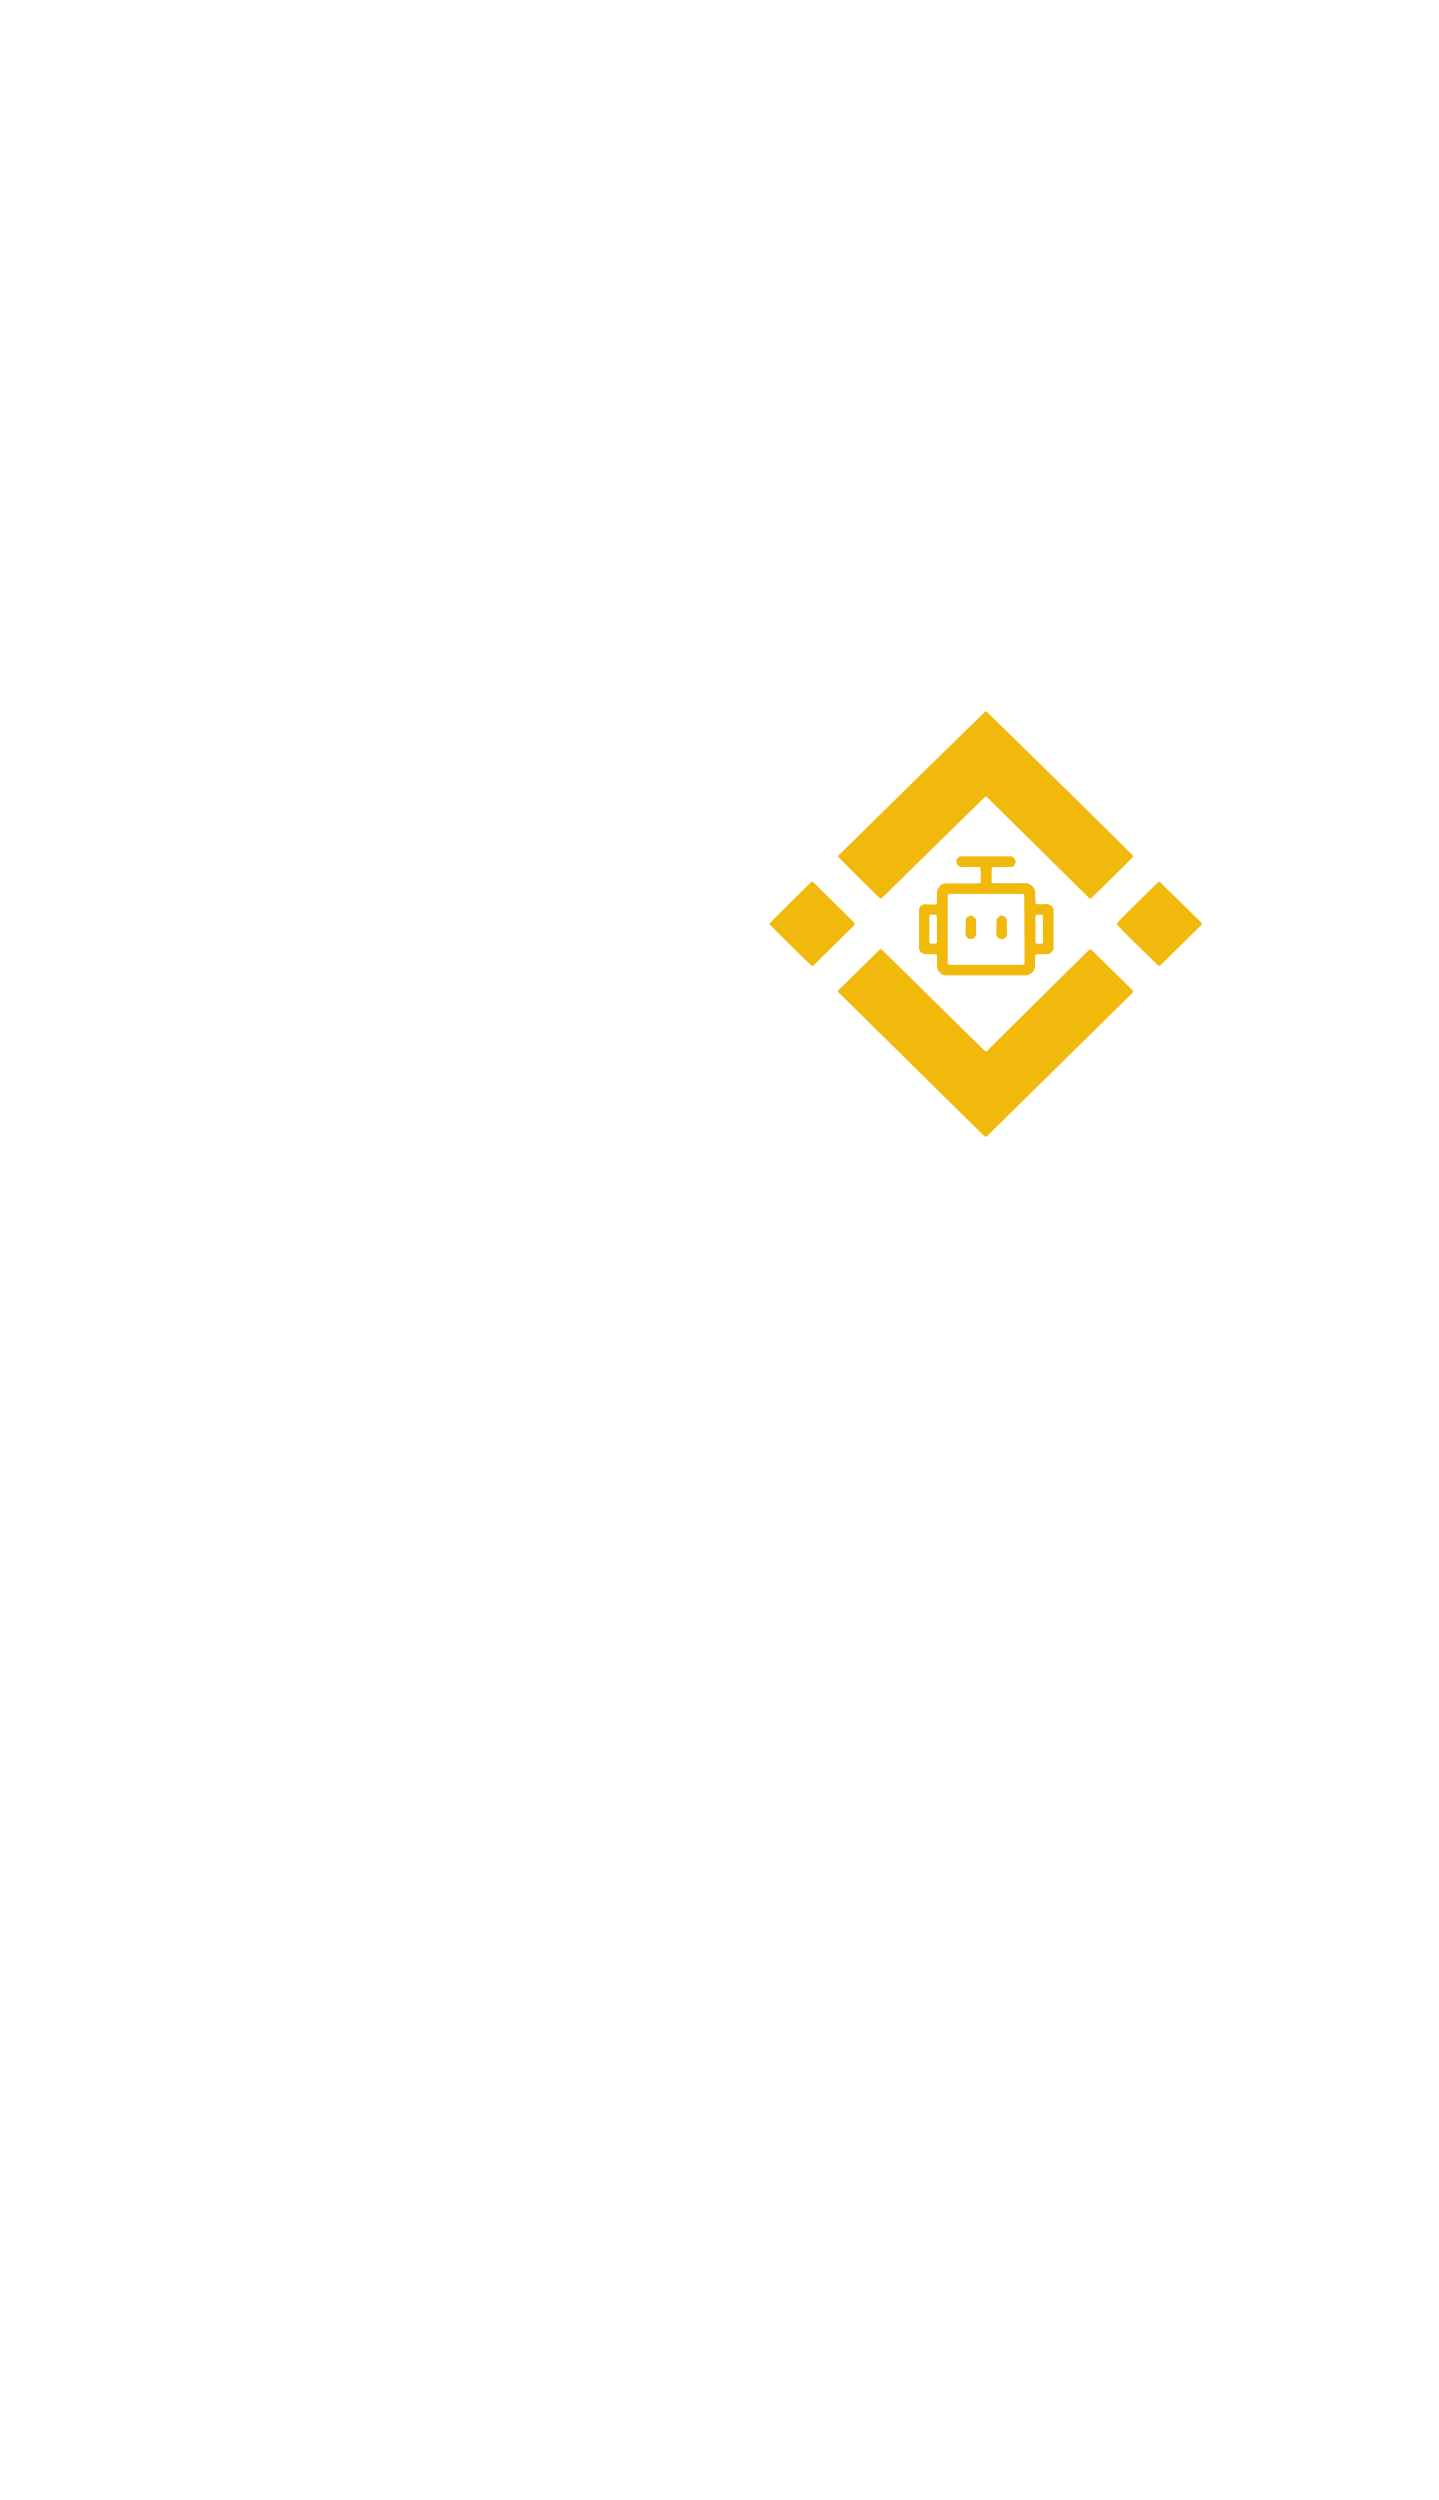
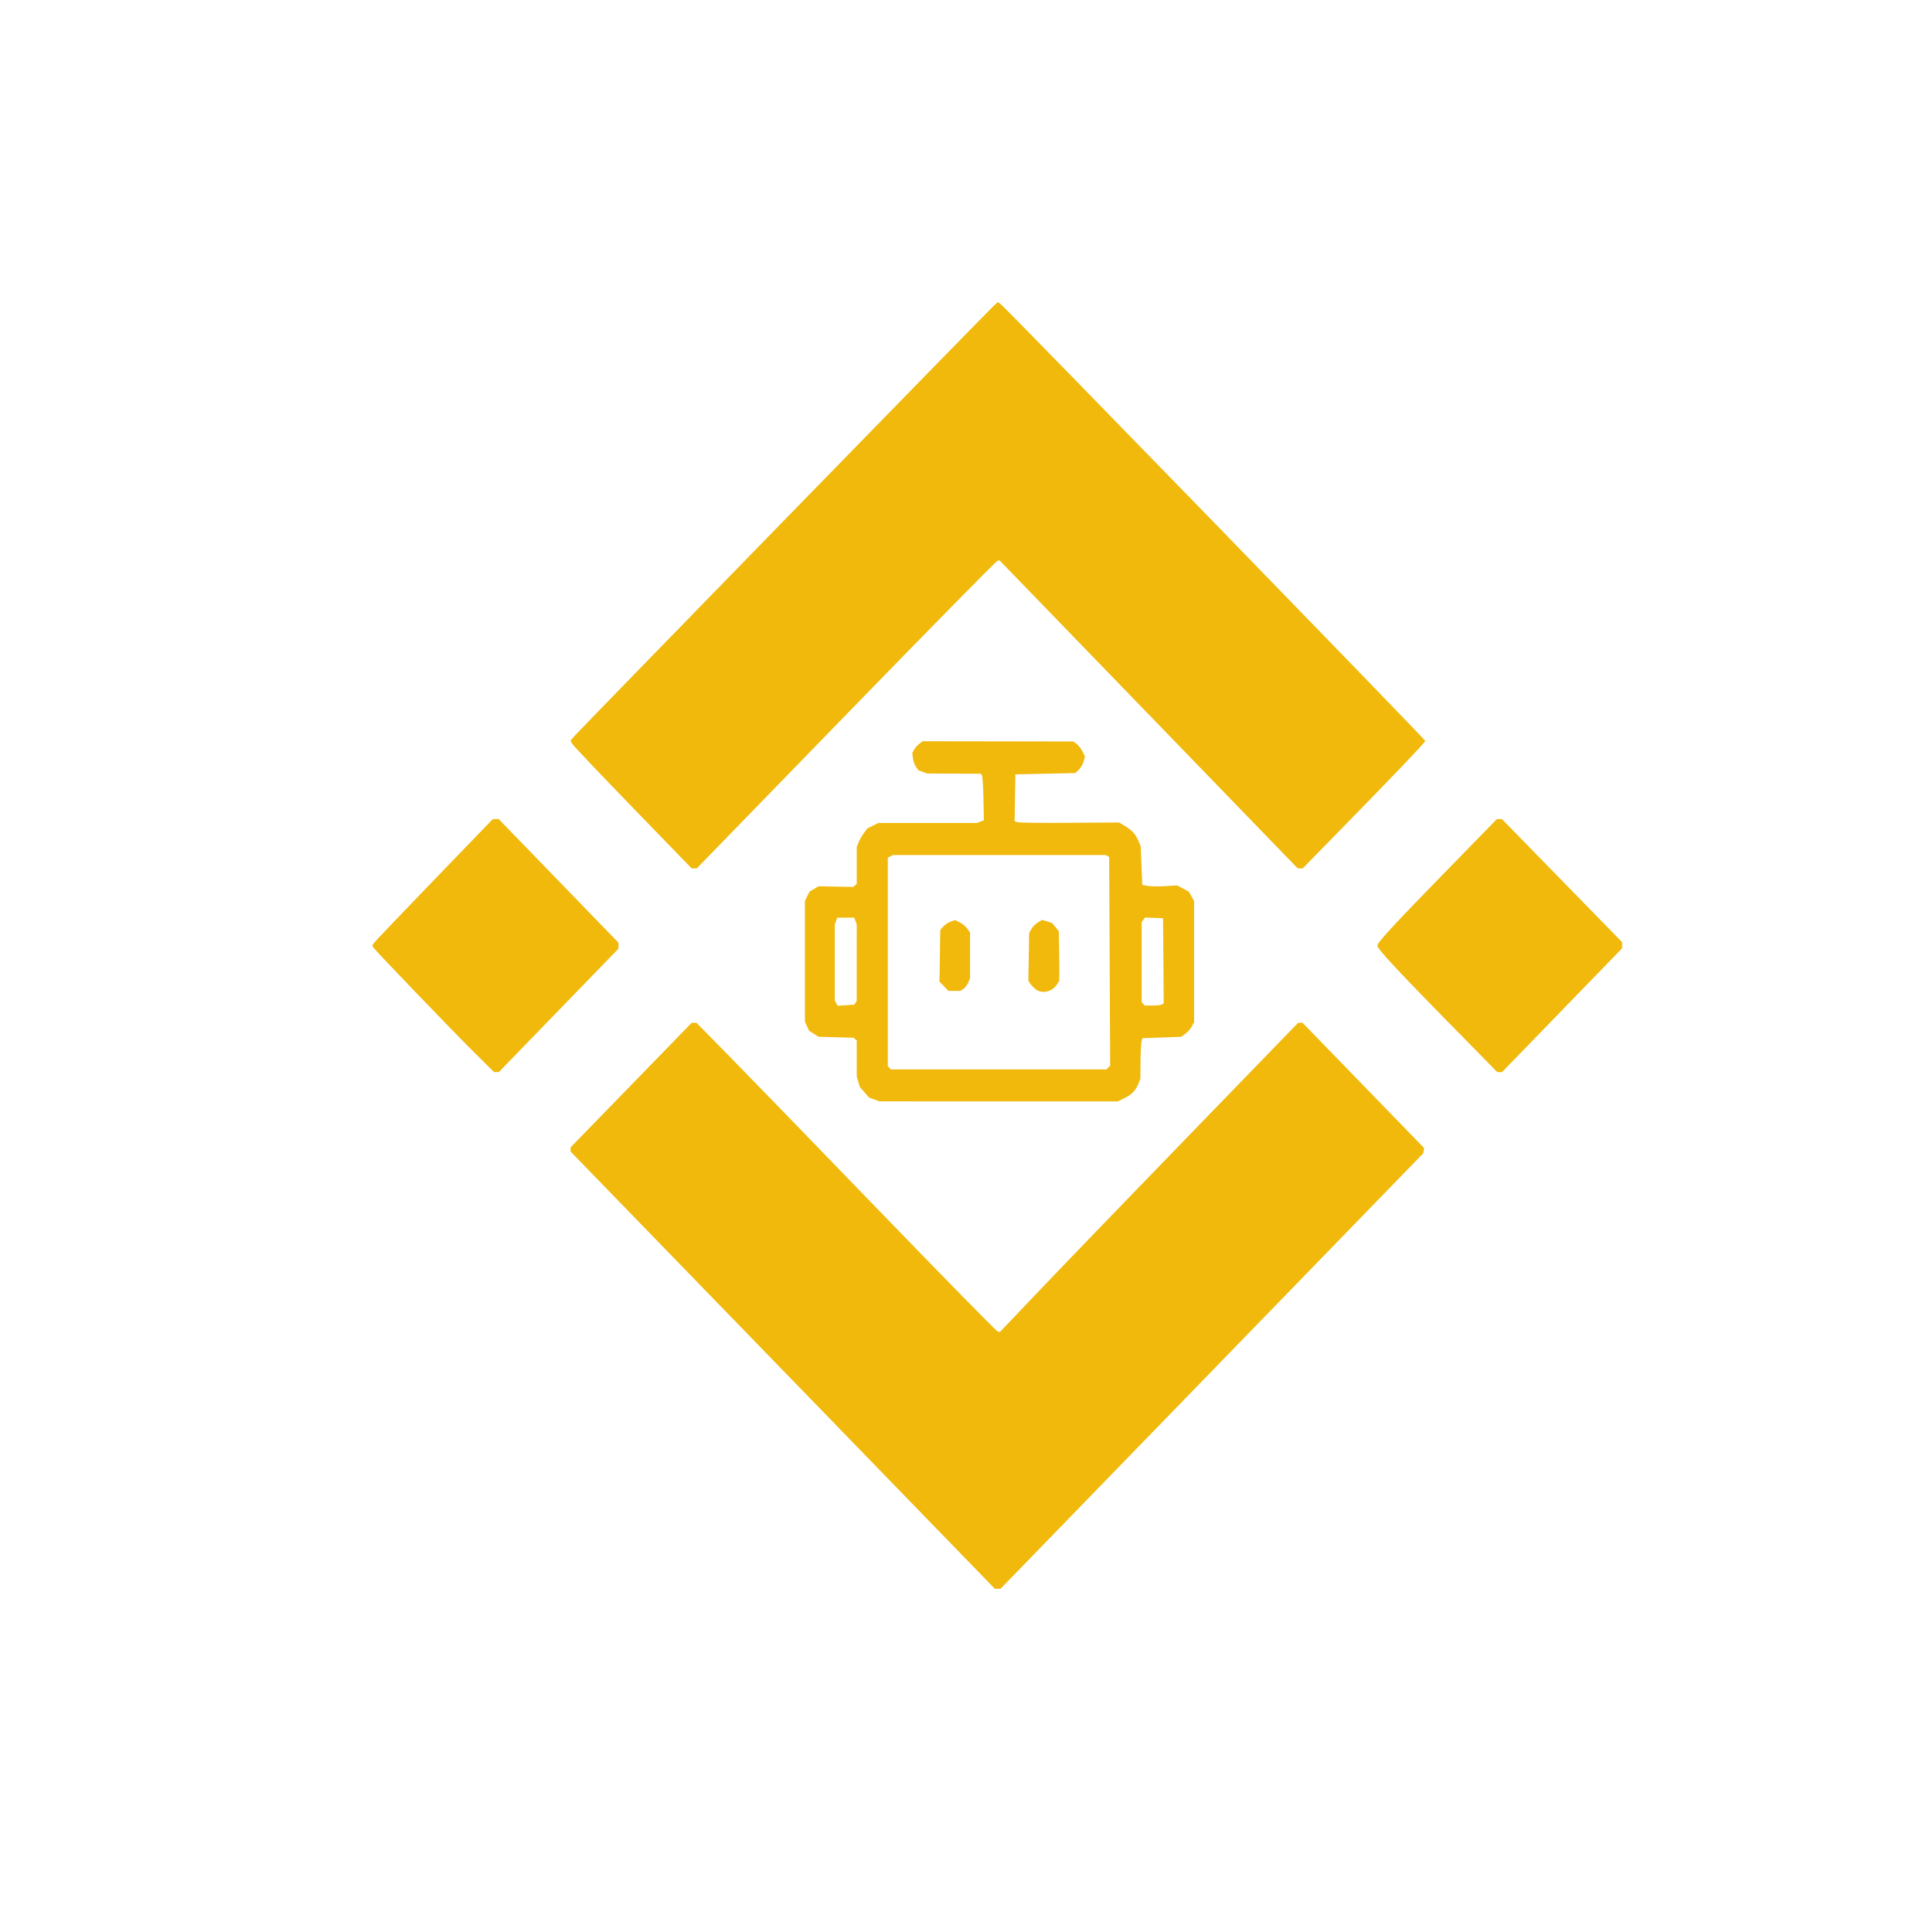
- <svg xmlns="http://www.w3.org/2000/svg" width="127.153mm" height="220.916mm" viewBox="0 0 127.153 220.916" version="1.1" id="svg1" xml:space="preserve">
-   <defs id="defs1">
-     <linearGradient id="swatch9">
-       <stop style="stop-color:#000000;stop-opacity:1;" offset="0" id="stop9" />
-     </linearGradient>
-     <linearGradient id="swatch7">
-       <stop style="stop-color:#000000;stop-opacity:1;" offset="0" id="stop7" />
-     </linearGradient>
+ <svg xmlns="http://www.w3.org/2000/svg" id="Capa_1" data-name="Capa 1" viewBox="0 0 687.23 690.77">
+   <defs>
+     <style>
+       .cls-1 {
+         fill: #f0b90b;
+       }
+     </style>
  </defs>
-   <g id="layer1" transform="translate(-53.97895,-17.55563)">
-     <path style="display:inline;mix-blend-mode:normal;fill:#f0b90b;fill-opacity:1;stroke-width:0.471" d="m 134.515,111.6 -6.481,-6.388 v -0.061 -0.061 l 1.85,-1.819 1.85,-1.819 h 0.073 0.073 l 0.971,0.944 c 0.534,0.519 2.589,2.545 4.568,4.503 1.978,1.958 3.627,3.565 3.665,3.571 l 0.067,0.011 1.251,-1.256 c 0.688,-0.691 2.738,-2.723 4.554,-4.515 l 3.303,-3.258 h 0.067 0.067 l 1.857,1.83 1.857,1.83 -0.013,0.076 -0.013,0.076 -6.457,6.362 -6.457,6.362 h -0.086 -0.086 z m 2.795,-7.91 -0.158,-0.055 -0.141,-0.155 -0.141,-0.155 -0.047,-0.153 -0.047,-0.153 v -0.526 -0.526 l -0.05,-0.04 -0.05,-0.04 -0.534,-0.013 -0.534,-0.013 -0.144,-0.088 -0.144,-0.088 -0.064,-0.132 -0.064,-0.132 7e-5,-1.764 5e-5,-1.764 0.069,-0.135 0.069,-0.135 0.138,-0.079 0.138,-0.079 0.53,0.01 0.53,0.01 0.054,-0.044 0.054,-0.044 v -0.541 -0.541 l 0.057,-0.135 c 0.032,-0.074 0.104,-0.195 0.161,-0.269 l 0.104,-0.134 0.168,-0.08 0.168,-0.08 h 1.508 1.508 l 0.105,-0.039 0.105,-0.039 -0.013,-0.632 c -0.008,-0.348 -0.028,-0.654 -0.045,-0.681 l -0.032,-0.049 -0.818,-0.003 -0.818,-0.003 -0.135,-0.046 -0.135,-0.046 -0.076,-0.101 c -0.042,-0.055 -0.084,-0.169 -0.094,-0.253 l -0.018,-0.152 0.051,-0.093 c 0.028,-0.051 0.099,-0.129 0.158,-0.172 l 0.107,-0.079 2.301,0.003 2.301,0.003 0.103,0.074 c 0.057,0.041 0.137,0.141 0.178,0.221 l 0.074,0.147 -0.044,0.144 c -0.024,0.08 -0.09,0.187 -0.147,0.239 l -0.103,0.095 -0.917,0.019 -0.917,0.019 -0.011,0.686 -0.011,0.686 0.106,0.026 c 0.059,0.015 0.777,0.022 1.596,0.016 l 1.49,-0.01 0.175,0.101 c 0.222,0.128 0.332,0.244 0.416,0.44 l 0.067,0.155 0.024,0.564 0.024,0.564 0.158,0.029 c 0.087,0.016 0.327,0.019 0.534,0.008 l 0.376,-0.021 0.177,0.09 0.177,0.09 0.08,0.136 0.08,0.136 v 1.77 1.77 l -0.069,0.123 c -0.038,0.068 -0.127,0.164 -0.198,0.214 l -0.129,0.091 -0.592,0.019 -0.592,0.019 -0.027,0.097 c -0.015,0.053 -0.029,0.321 -0.031,0.595 l -0.004,0.497 -0.061,0.144 c -0.085,0.201 -0.203,0.316 -0.433,0.422 l -0.198,0.092 -3.639,-8.4e-4 -3.639,-8.4e-4 z m 7.151,-0.931 0.056,-0.055 -0.015,-3.046 -0.015,-3.046 -0.048,-0.03 -0.048,-0.03 -3.256,-4.6e-4 -3.256,-4.7e-4 -0.076,0.04 -0.076,0.04 v 3.045 3.045 l 0.047,0.047 0.047,0.047 h 3.292 3.292 z m -2.199,-2.274 c -0.061,-0.04 -0.141,-0.114 -0.178,-0.165 l -0.067,-0.093 0.012,-0.7 0.012,-0.7 0.068,-0.115 c 0.037,-0.063 0.127,-0.149 0.198,-0.19 l 0.13,-0.075 0.152,0.045 0.152,0.045 0.102,0.119 0.102,0.119 0.01,0.474 c 0.005,0.26 0.009,0.587 0.008,0.727 l -0.003,0.253 -0.069,0.104 c -0.139,0.208 -0.436,0.281 -0.631,0.155 z m -2.823,-0.101 -0.137,-0.135 0.012,-0.757 0.012,-0.757 0.095,-0.099 c 0.052,-0.054 0.155,-0.119 0.228,-0.142 l 0.133,-0.043 0.146,0.071 c 0.08,0.039 0.182,0.121 0.227,0.181 l 0.082,0.11 v 0.668 0.668 l -0.053,0.125 c -0.029,0.069 -0.096,0.152 -0.147,0.185 l -0.093,0.06 h -0.183 -0.183 z m -2.701,0.483 0.036,-0.056 4.8e-4,-1.116 4.9e-4,-1.116 -0.039,-0.1 -0.039,-0.1 h -0.259 -0.259 l -0.038,0.1 -0.039,0.1 v 1.109 1.109 l 0.043,0.08 0.043,0.08 0.256,-0.016 0.256,-0.016 z m 9.364,0.047 0.05,-0.031 -0.01,-1.242 -0.01,-1.242 -0.276,-0.012 -0.276,-0.012 -0.05,0.068 -0.05,0.068 v 1.171 1.171 l 0.047,0.047 0.047,0.047 0.239,-4.6e-4 c 0.132,-3.3e-4 0.262,-0.015 0.289,-0.032 z m -20.991,1.423 c -0.708,-0.673 -3.059,-3.012 -3.103,-3.087 l -0.032,-0.054 0.033,-0.057 c 0.018,-0.032 0.846,-0.863 1.841,-1.848 l 1.808,-1.791 h 0.089 0.089 l 1.83,1.807 1.83,1.807 v 0.086 0.086 l -1.827,1.804 -1.827,1.804 h -0.073 -0.074 z m 29.782,-0.855 c -1.63,-1.59 -2.215,-2.193 -2.215,-2.283 0,-0.094 0.466,-0.577 2.133,-2.211 l 1.518,-1.488 h 0.076 0.076 l 1.836,1.799 1.836,1.799 v 0.089 0.089 l -1.834,1.808 -1.834,1.808 -0.075,-4.6e-4 -0.074,-4.6e-4 z M 129.927,95.159 c -0.993,-0.979 -1.826,-1.819 -1.851,-1.868 l -0.045,-0.088 0.177,-0.185 c 0.329,-0.343 12.561,-12.346 12.751,-12.511 l 0.127,-0.111 0.089,0.061 c 0.145,0.1 12.967,12.714 12.967,12.757 0,0.042 -0.995,1.038 -2.697,2.702 l -1.045,1.021 -0.077,3e-5 -0.077,6e-5 -4.553,-4.498 -4.553,-4.498 -0.069,0.014 c -0.038,0.008 -2.119,2.032 -4.625,4.498 l -4.556,4.484 -0.078,-4e-5 -0.078,-5e-5 z" id="path3-6" />
+   <g id="layer1">
+     <path id="path3-6" class="cls-1" d="M279.82,489.9l-75.85-78.18v-1.48l21.65-22.27,21.65-22.27h1.71l11.36,11.55c6.25,6.35,30.3,31.16,53.46,55.12,23.15,23.96,42.45,43.63,42.89,43.71l.79.14,14.64-15.38c8.05-8.46,32.04-33.32,53.3-55.26l38.65-39.88h1.58l21.73,22.39,21.73,22.39-.15.93-.15.93-75.57,77.86-75.57,77.86h-2.02l-75.84-78.18ZM312.53,393.09l-1.85-.67-1.65-1.89-1.65-1.89-.55-1.88-.55-1.88v-12.87l-.58-.49-.58-.49-6.25-.17-6.25-.17-1.69-1.08-1.69-1.08-.74-1.61-.74-1.61v-21.59s0-21.6,0-21.6l.81-1.65.81-1.65,1.62-.97,1.62-.97,6.2.12,6.2.12.63-.54.63-.54v-13.25l.67-1.65c.37-.91,1.22-2.39,1.89-3.29l1.22-1.64,1.96-.98,1.96-.98h35.29l1.23-.48,1.23-.48-.16-7.73c-.09-4.25-.32-8-.53-8.33l-.37-.59-9.58-.04-9.58-.04-1.58-.57-1.58-.57-.89-1.23c-.49-.68-.98-2.07-1.1-3.1l-.22-1.86.6-1.14c.33-.63,1.16-1.58,1.85-2.1l1.26-.96,26.93.04,26.93.04,1.21.91c.67.5,1.6,1.72,2.08,2.71l.87,1.8-.51,1.77c-.28.97-1.06,2.29-1.72,2.93l-1.2,1.16-10.73.24-10.73.24-.13,8.4-.13,8.4,1.25.32c.68.18,9.09.27,18.68.2l17.43-.12,2.05,1.24c2.6,1.57,3.88,2.99,4.87,5.38l.79,1.9.28,6.9.28,6.9,1.85.35c1.02.19,3.83.24,6.25.1l4.4-.26,2.07,1.11,2.07,1.11.94,1.67.94,1.67v43.33l-.8,1.51c-.44.83-1.48,2.01-2.31,2.62l-1.51,1.11-6.92.24-6.92.24-.32,1.19c-.18.65-.34,3.93-.37,7.28l-.05,6.09-.72,1.76c-1,2.46-2.38,3.86-5.07,5.17l-2.31,1.12h-42.59s-42.59-.02-42.59-.02l-1.85-.67ZM396.22,381.7l.66-.67-.18-37.29-.18-37.29-.56-.37-.56-.37h-38.11s-38.11-.01-38.11-.01l-.9.49-.9.49v74.54l.55.57.55.57h77.06l.66-.68ZM370.49,353.86c-.71-.48-1.65-1.39-2.08-2.02l-.78-1.14.14-8.57.14-8.57.8-1.41c.44-.78,1.48-1.82,2.32-2.33l1.52-.92,1.78.55,1.78.55,1.19,1.46,1.19,1.46.12,5.8c.06,3.19.11,7.19.09,8.89l-.04,3.1-.81,1.27c-1.63,2.55-5.1,3.44-7.38,1.89h0ZM337.46,352.63l-1.6-1.65.14-9.27.14-9.27,1.11-1.21c.61-.67,1.81-1.45,2.66-1.74l1.55-.53,1.7.87c.94.48,2.13,1.48,2.66,2.22l.96,1.35v16.36l-.63,1.52c-.34.84-1.12,1.86-1.72,2.26l-1.09.74h-4.29l-1.6-1.65ZM305.85,358.54l.42-.69v-13.66s.01-13.66.01-13.66l-.45-1.22-.45-1.22h-6.06l-.45,1.22-.45,1.22v27.14l.51.97.51.97,3-.2,3-.2.43-.69ZM415.43,359.12l.59-.38-.12-15.21-.12-15.21-3.23-.14-3.23-.14-.59.83-.59.83v28.68l.55.57.55.57h2.8c1.54,0,3.06-.18,3.39-.4h0ZM169.78,376.54c-8.29-8.24-35.79-36.86-36.31-37.79l-.37-.66.38-.7c.21-.39,9.91-10.57,21.55-22.62l21.16-21.92h2.08l21.42,22.11,21.42,22.11v2.1l-21.39,22.07-21.39,22.07h-1.72l-6.83-6.79ZM518.31,366.07c-19.07-19.46-25.92-26.84-25.92-27.95s5.46-7.06,24.97-27.06l17.77-18.21h1.78l21.49,22.01,21.49,22.01v2.18l-21.46,22.13-21.46,22.13h-.87s-.87-.01-.87-.01l-16.9-17.24ZM226.13,288.68c-11.62-11.98-21.37-22.27-21.66-22.86l-.53-1.07,2.07-2.26c3.85-4.2,147-151.11,149.22-153.12l1.49-1.36,1.04.75c1.7,1.22,151.75,155.61,151.75,156.14s-11.64,12.7-31.57,33.07l-12.23,12.5h-.9s-.9,0-.9,0l-53.28-55.05-53.28-55.05-.8.17c-.44.1-24.8,24.86-54.13,55.05l-53.32,54.88h-.92s-.92,0-.92,0l-21.13-21.79Z" />
  </g>
</svg>
